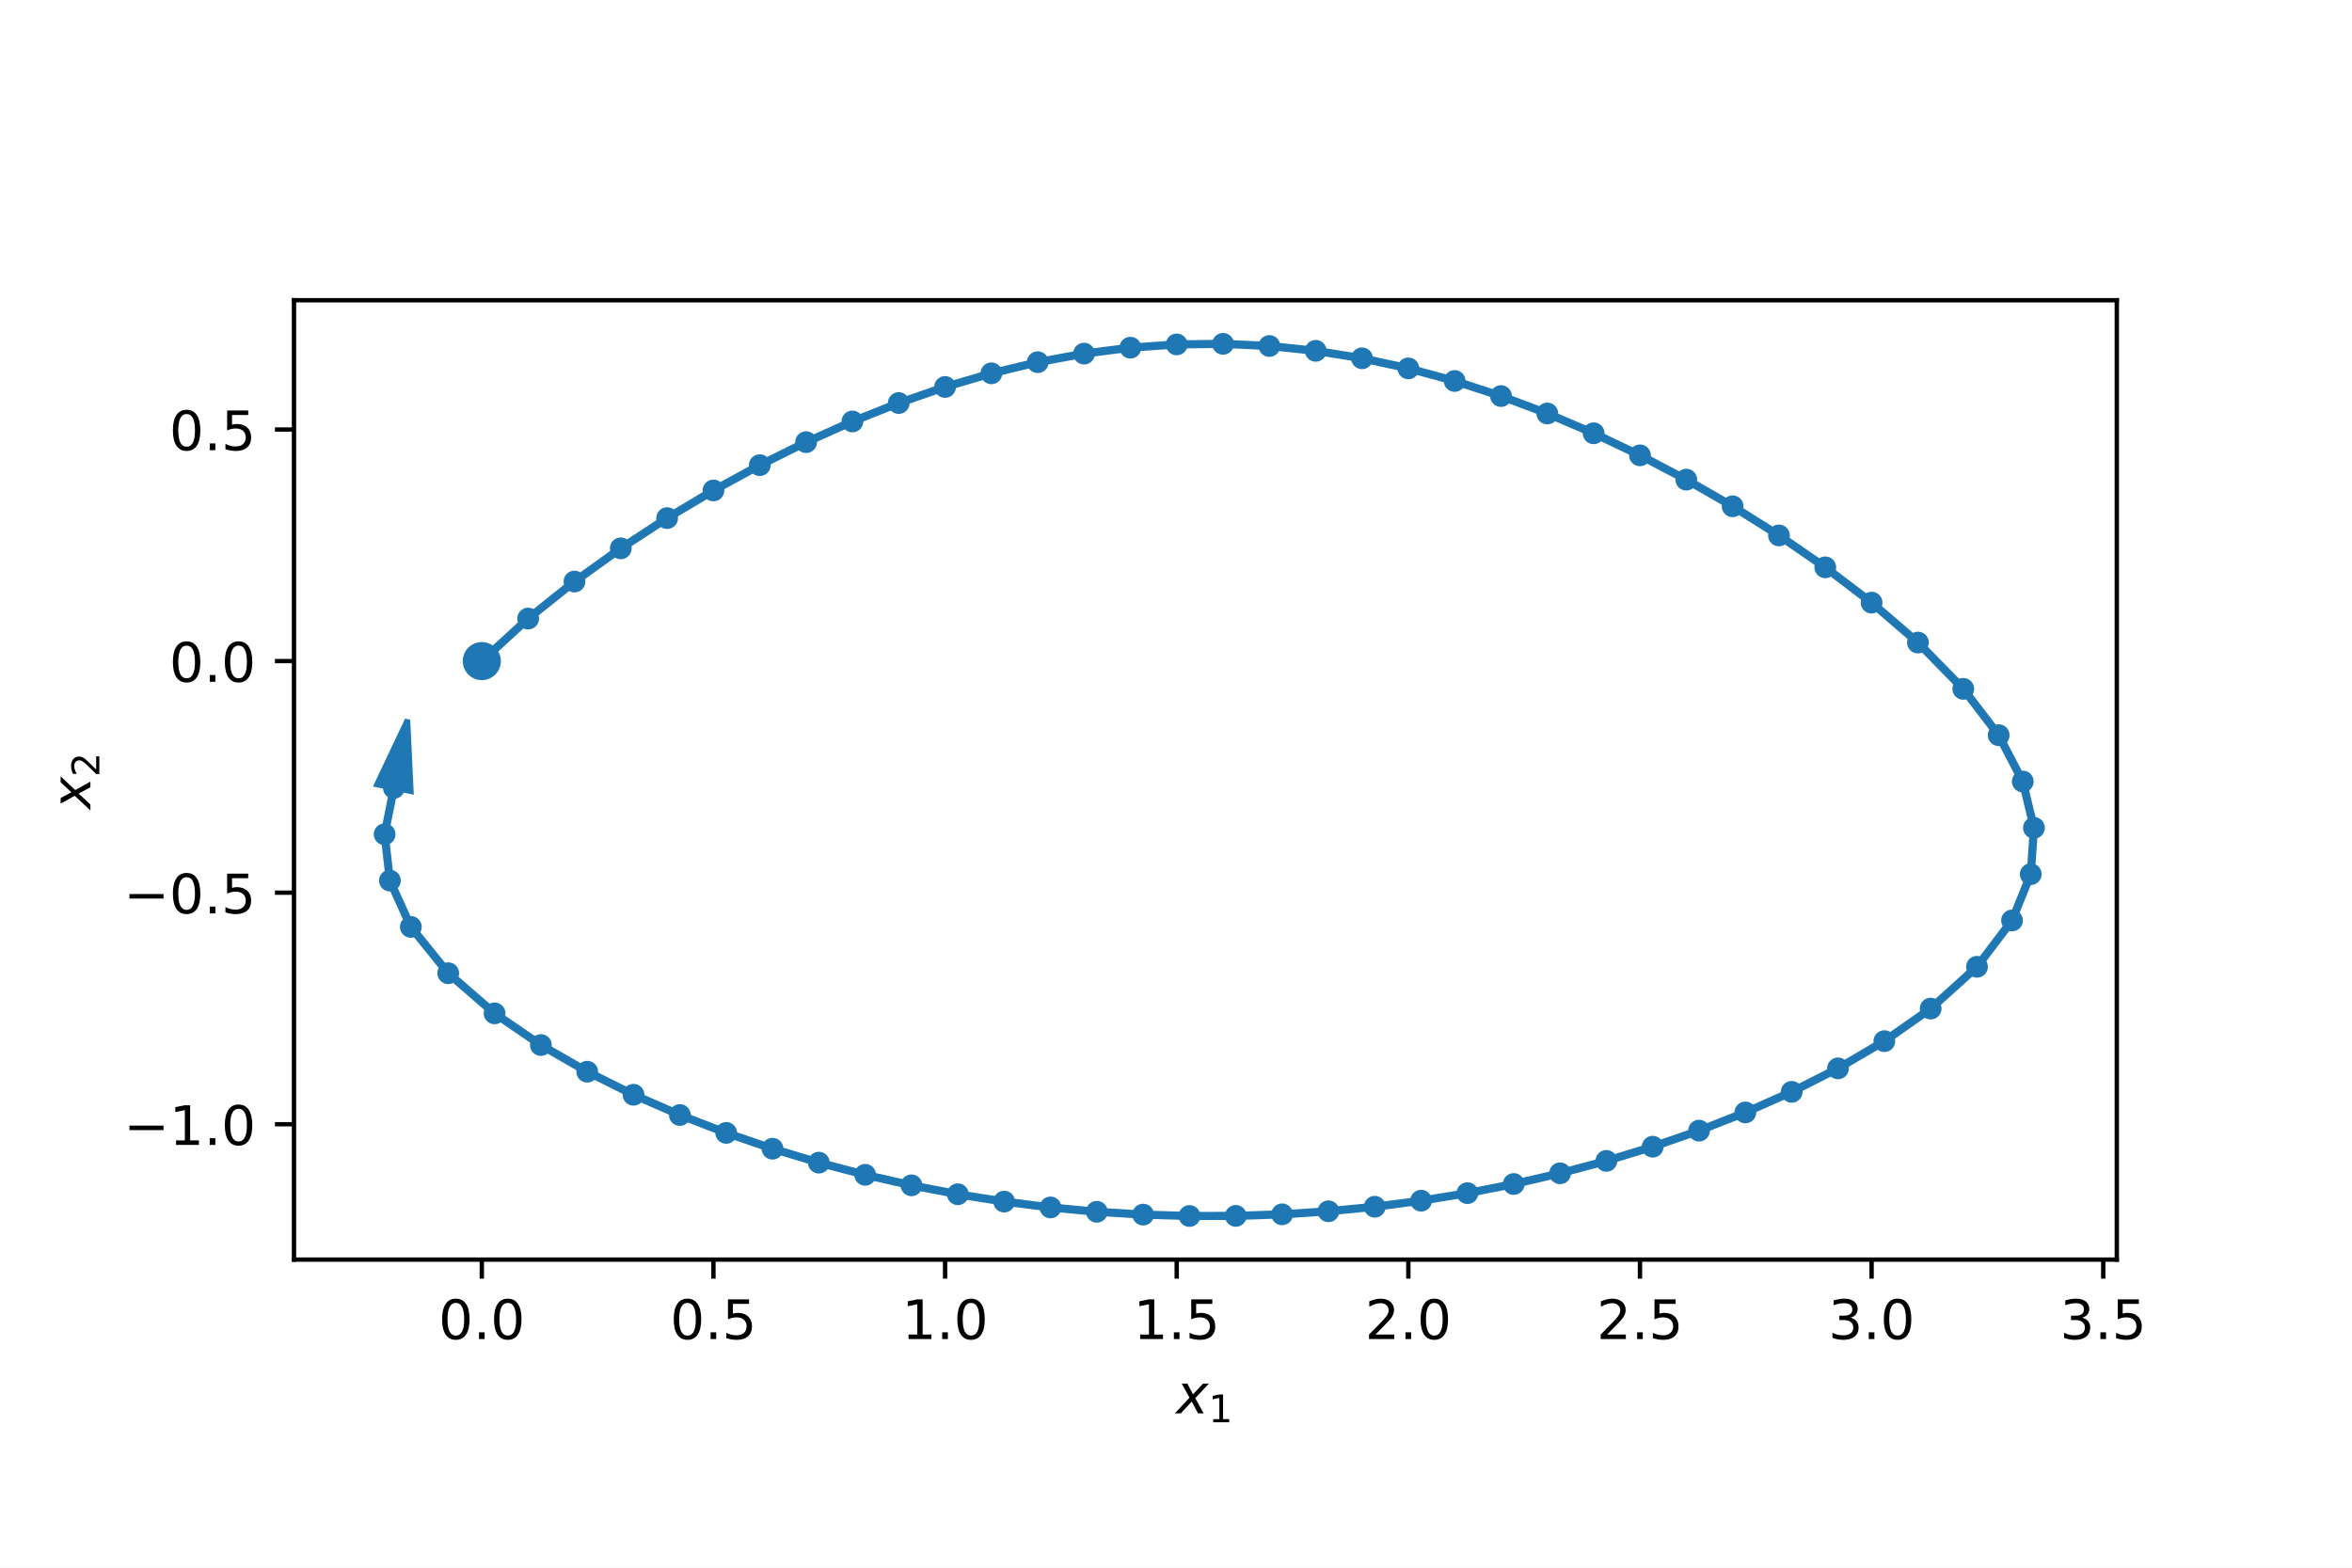
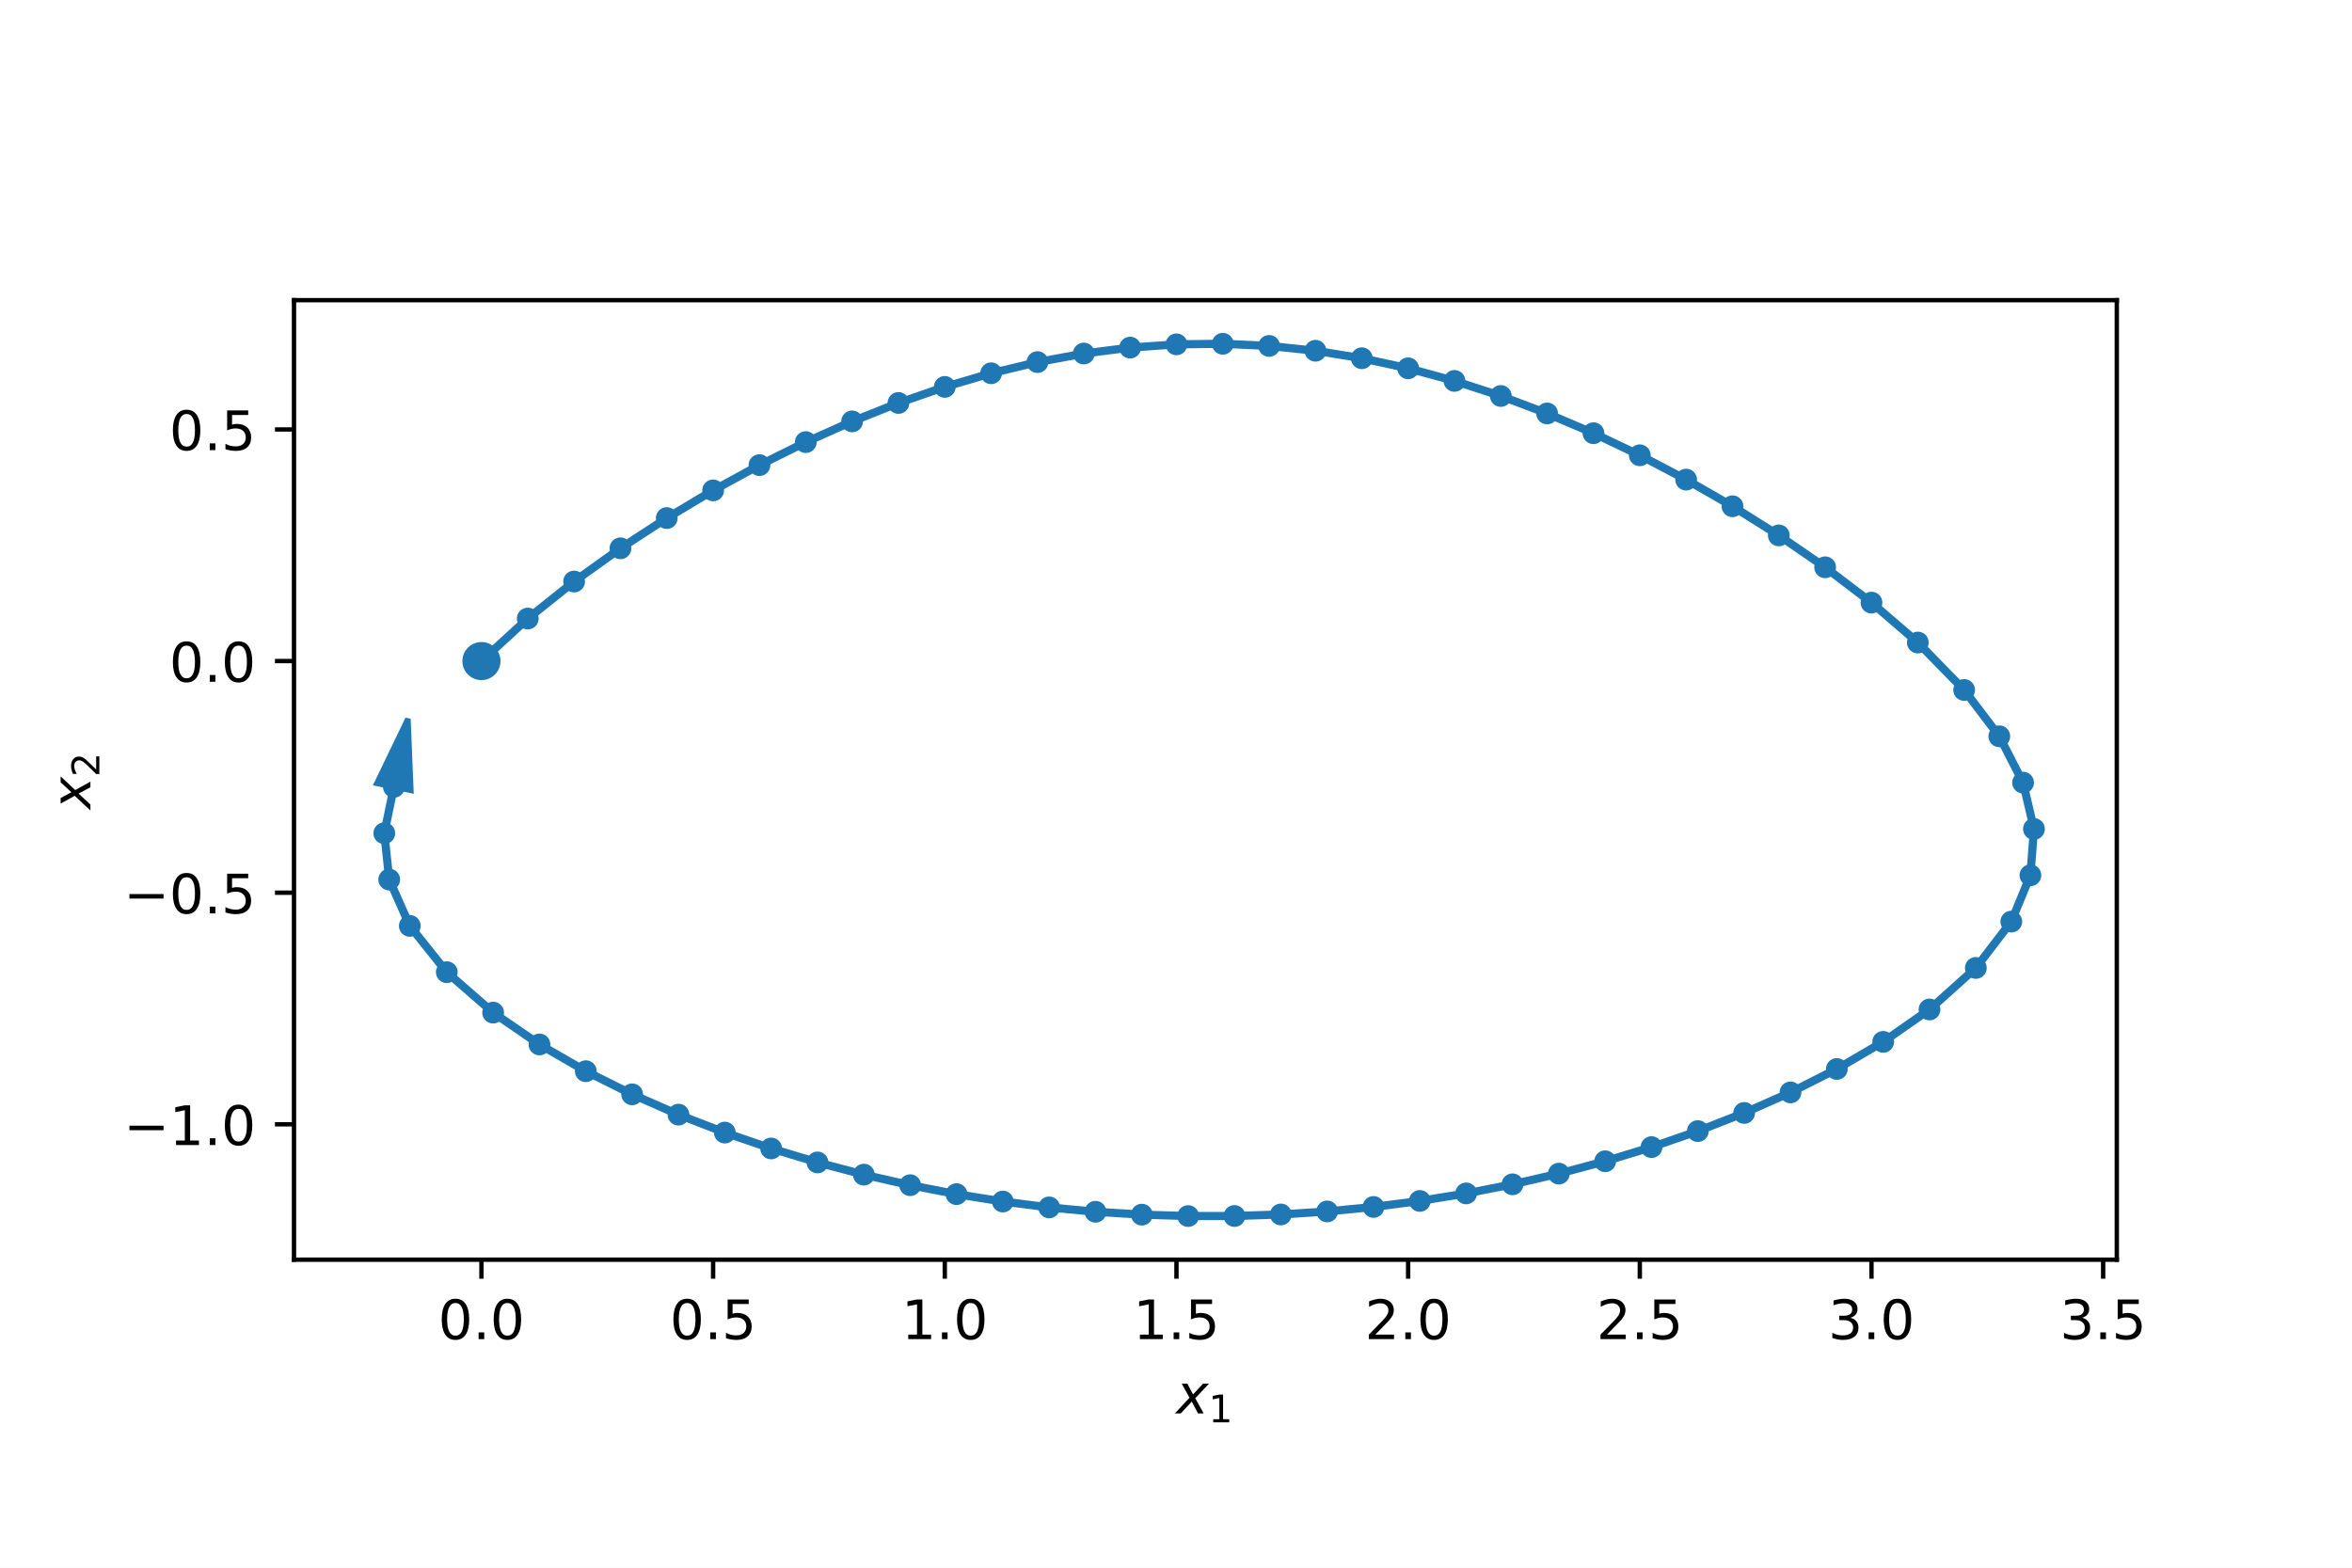
<svg xmlns="http://www.w3.org/2000/svg" xmlns:xlink="http://www.w3.org/1999/xlink" height="288pt" version="1.1" viewBox="0 0 432 288" width="432pt">
  <defs>
    <style type="text/css">*{stroke-linecap:butt;stroke-linejoin:round;}</style>
  </defs>
  <g id="figure_1">
    <g id="patch_1">
      <path d="M 0 288  L 432 288  L 432 0  L 0 0  z " style="fill:#ffffff;" />
    </g>
    <g id="axes_1">
      <g id="patch_2">
-         <path d="M 54 231.402  L 388.8 231.402  L 388.8 55.158  L 54 55.158  z " style="fill:#ffffff;" />
+         <path d="M 54 231.416  L 388.8 231.416  L 388.8 55.144  L 54 55.144  z " style="fill:#ffffff;" />
      </g>
      <g id="patch_3">
-         <path clip-path="url(#pa0eef652ff)" d="M 74.849 132.24  L 75.476 145.381  L 72.389 144.764  L 70.688 153.273  L 70.604 153.256  L 72.305 144.747  L 69.218 144.13  z " style="fill:#1f77b4;stroke:#1f77b4;stroke-linejoin:miter;" />
+         <path clip-path="url(#pc7dacfdf2c)" d="M 74.929 132.061  L 75.469 145.208  L 72.385 144.57  L 70.625 153.081  L 70.542 153.063  L 72.302 144.553  L 69.218 143.915  z " style="fill:#1f77b4;stroke:#1f77b4;stroke-linejoin:miter;" />
      </g>
      <g id="matplotlib.axis_1">
        <g id="xtick_1">
          <g id="line2d_1">
            <defs>
-               <path d="M 0 0  L 0 3.5  " id="ma2b8c422c6" style="stroke:#000000;stroke-width:0.8;" />
+               <path d="M 0 0  L 0 3.5  " id="mc9928f7ab2" style="stroke:#000000;stroke-width:0.8;" />
            </defs>
            <g>
-               <use style="stroke:#000000;stroke-width:0.8;" x="88.498" xlink:href="#ma2b8c422c6" y="231.402" />
+               <use style="stroke:#000000;stroke-width:0.8;" x="88.429" xlink:href="#mc9928f7ab2" y="231.416" />
            </g>
          </g>
          <g id="text_1">
-             <g transform="translate(80.54616 246.0001)scale(0.1 -0.1)">
+             <g transform="translate(80.47701 246.0145)scale(0.1 -0.1)">
              <defs>
                <path d="M 31.781 66.406  Q 24.172 66.406 20.328 58.906  Q 16.5 51.422 16.5 36.375  Q 16.5 21.391 20.328 13.891  Q 24.172 6.391 31.781 6.391  Q 39.453 6.391 43.281 13.891  Q 47.125 21.391 47.125 36.375  Q 47.125 51.422 43.281 58.906  Q 39.453 66.406 31.781 66.406  z M 31.781 74.219  Q 44.047 74.219 50.516 64.516  Q 56.984 54.828 56.984 36.375  Q 56.984 17.969 50.516 8.266  Q 44.047 -1.422 31.781 -1.422  Q 19.531 -1.422 13.062 8.266  Q 6.594 17.969 6.594 36.375  Q 6.594 54.828 13.062 64.516  Q 19.531 74.219 31.781 74.219  z " id="DejaVuSans-48" />
                <path d="M 10.688 12.406  L 21 12.406  L 21 0  L 10.688 0  z " id="DejaVuSans-46" />
              </defs>
              <use xlink:href="#DejaVuSans-48" />
              <use x="63.623" xlink:href="#DejaVuSans-46" />
              <use x="95.41" xlink:href="#DejaVuSans-48" />
            </g>
          </g>
        </g>
        <g id="xtick_2">
          <g id="line2d_2">
            <g>
-               <use style="stroke:#000000;stroke-width:0.8;" x="131.042" xlink:href="#ma2b8c422c6" y="231.402" />
+               <use style="stroke:#000000;stroke-width:0.8;" x="130.981" xlink:href="#mc9928f7ab2" y="231.416" />
            </g>
          </g>
          <g id="text_2">
-             <g transform="translate(123.0906 246.0001)scale(0.1 -0.1)">
+             <g transform="translate(123.0291 246.0145)scale(0.1 -0.1)">
              <defs>
                <path d="M 10.797 72.906  L 49.516 72.906  L 49.516 64.594  L 19.828 64.594  L 19.828 46.734  Q 21.969 47.469 24.109 47.828  Q 26.266 48.188 28.422 48.188  Q 40.625 48.188 47.75 41.5  Q 54.891 34.812 54.891 23.391  Q 54.891 11.625 47.562 5.094  Q 40.234 -1.422 26.906 -1.422  Q 22.312 -1.422 17.547 -0.641  Q 12.797 0.141 7.719 1.703  L 7.719 11.625  Q 12.109 9.234 16.797 8.062  Q 21.484 6.891 26.703 6.891  Q 35.156 6.891 40.078 11.328  Q 45.016 15.766 45.016 23.391  Q 45.016 31 40.078 35.438  Q 35.156 39.891 26.703 39.891  Q 22.75 39.891 18.812 39.016  Q 14.891 38.141 10.797 36.281  z " id="DejaVuSans-53" />
              </defs>
              <use xlink:href="#DejaVuSans-48" />
              <use x="63.623" xlink:href="#DejaVuSans-46" />
              <use x="95.41" xlink:href="#DejaVuSans-53" />
            </g>
          </g>
        </g>
        <g id="xtick_3">
          <g id="line2d_3">
            <g>
-               <use style="stroke:#000000;stroke-width:0.8;" x="173.587" xlink:href="#ma2b8c422c6" y="231.402" />
+               <use style="stroke:#000000;stroke-width:0.8;" x="173.533" xlink:href="#mc9928f7ab2" y="231.416" />
            </g>
          </g>
          <g id="text_3">
-             <g transform="translate(165.635 246.0001)scale(0.1 -0.1)">
+             <g transform="translate(165.5812 246.0145)scale(0.1 -0.1)">
              <defs>
                <path d="M 12.406 8.297  L 28.516 8.297  L 28.516 63.922  L 10.984 60.406  L 10.984 69.391  L 28.422 72.906  L 38.281 72.906  L 38.281 8.297  L 54.391 8.297  L 54.391 0  L 12.406 0  z " id="DejaVuSans-49" />
              </defs>
              <use xlink:href="#DejaVuSans-49" />
              <use x="63.623" xlink:href="#DejaVuSans-46" />
              <use x="95.41" xlink:href="#DejaVuSans-48" />
            </g>
          </g>
        </g>
        <g id="xtick_4">
          <g id="line2d_4">
            <g>
-               <use style="stroke:#000000;stroke-width:0.8;" x="216.131" xlink:href="#ma2b8c422c6" y="231.402" />
+               <use style="stroke:#000000;stroke-width:0.8;" x="216.085" xlink:href="#mc9928f7ab2" y="231.416" />
            </g>
          </g>
          <g id="text_4">
-             <g transform="translate(208.1794 246.0001)scale(0.1 -0.1)">
+             <g transform="translate(208.1332 246.0145)scale(0.1 -0.1)">
              <use xlink:href="#DejaVuSans-49" />
              <use x="63.623" xlink:href="#DejaVuSans-46" />
              <use x="95.41" xlink:href="#DejaVuSans-53" />
            </g>
          </g>
        </g>
        <g id="xtick_5">
          <g id="line2d_5">
            <g>
-               <use style="stroke:#000000;stroke-width:0.8;" x="258.675" xlink:href="#ma2b8c422c6" y="231.402" />
+               <use style="stroke:#000000;stroke-width:0.8;" x="258.637" xlink:href="#mc9928f7ab2" y="231.416" />
            </g>
          </g>
          <g id="text_5">
-             <g transform="translate(250.7238 246.0001)scale(0.1 -0.1)">
+             <g transform="translate(250.6853 246.0145)scale(0.1 -0.1)">
              <defs>
                <path d="M 19.188 8.297  L 53.609 8.297  L 53.609 0  L 7.328 0  L 7.328 8.297  Q 12.938 14.109 22.625 23.891  Q 32.328 33.688 34.812 36.531  Q 39.547 41.844 41.422 45.531  Q 43.312 49.219 43.312 52.781  Q 43.312 58.594 39.234 62.25  Q 35.156 65.922 28.609 65.922  Q 23.969 65.922 18.812 64.312  Q 13.672 62.703 7.812 59.422  L 7.812 69.391  Q 13.766 71.781 18.938 73  Q 24.125 74.219 28.422 74.219  Q 39.75 74.219 46.484 68.547  Q 53.219 62.891 53.219 53.422  Q 53.219 48.922 51.531 44.891  Q 49.859 40.875 45.406 35.406  Q 44.188 33.984 37.641 27.219  Q 31.109 20.453 19.188 8.297  z " id="DejaVuSans-50" />
              </defs>
              <use xlink:href="#DejaVuSans-50" />
              <use x="63.623" xlink:href="#DejaVuSans-46" />
              <use x="95.41" xlink:href="#DejaVuSans-48" />
            </g>
          </g>
        </g>
        <g id="xtick_6">
          <g id="line2d_6">
            <g>
-               <use style="stroke:#000000;stroke-width:0.8;" x="301.22" xlink:href="#ma2b8c422c6" y="231.402" />
+               <use style="stroke:#000000;stroke-width:0.8;" x="301.189" xlink:href="#mc9928f7ab2" y="231.416" />
            </g>
          </g>
          <g id="text_6">
-             <g transform="translate(293.2682 246.0001)scale(0.1 -0.1)">
+             <g transform="translate(293.2374 246.0145)scale(0.1 -0.1)">
              <use xlink:href="#DejaVuSans-50" />
              <use x="63.623" xlink:href="#DejaVuSans-46" />
              <use x="95.41" xlink:href="#DejaVuSans-53" />
            </g>
          </g>
        </g>
        <g id="xtick_7">
          <g id="line2d_7">
            <g>
-               <use style="stroke:#000000;stroke-width:0.8;" x="343.764" xlink:href="#ma2b8c422c6" y="231.402" />
+               <use style="stroke:#000000;stroke-width:0.8;" x="343.741" xlink:href="#mc9928f7ab2" y="231.416" />
            </g>
          </g>
          <g id="text_7">
-             <g transform="translate(335.8127 246.0001)scale(0.1 -0.1)">
+             <g transform="translate(335.7894 246.0145)scale(0.1 -0.1)">
              <defs>
                <path d="M 40.578 39.312  Q 47.656 37.797 51.625 33  Q 55.609 28.219 55.609 21.188  Q 55.609 10.406 48.188 4.484  Q 40.766 -1.422 27.094 -1.422  Q 22.516 -1.422 17.656 -0.516  Q 12.797 0.391 7.625 2.203  L 7.625 11.719  Q 11.719 9.328 16.594 8.109  Q 21.484 6.891 26.812 6.891  Q 36.078 6.891 40.938 10.547  Q 45.797 14.203 45.797 21.188  Q 45.797 27.641 41.281 31.266  Q 36.766 34.906 28.719 34.906  L 20.219 34.906  L 20.219 43.016  L 29.109 43.016  Q 36.375 43.016 40.234 45.922  Q 44.094 48.828 44.094 54.297  Q 44.094 59.906 40.109 62.906  Q 36.141 65.922 28.719 65.922  Q 24.656 65.922 20.016 65.031  Q 15.375 64.156 9.812 62.312  L 9.812 71.094  Q 15.438 72.656 20.344 73.438  Q 25.25 74.219 29.594 74.219  Q 40.828 74.219 47.359 69.109  Q 53.906 64.016 53.906 55.328  Q 53.906 49.266 50.438 45.094  Q 46.969 40.922 40.578 39.312  z " id="DejaVuSans-51" />
              </defs>
              <use xlink:href="#DejaVuSans-51" />
              <use x="63.623" xlink:href="#DejaVuSans-46" />
              <use x="95.41" xlink:href="#DejaVuSans-48" />
            </g>
          </g>
        </g>
        <g id="xtick_8">
          <g id="line2d_8">
            <g>
-               <use style="stroke:#000000;stroke-width:0.8;" x="386.309" xlink:href="#ma2b8c422c6" y="231.402" />
+               <use style="stroke:#000000;stroke-width:0.8;" x="386.293" xlink:href="#mc9928f7ab2" y="231.416" />
            </g>
          </g>
          <g id="text_8">
-             <g transform="translate(378.3571 246.0001)scale(0.1 -0.1)">
+             <g transform="translate(378.3415 246.0145)scale(0.1 -0.1)">
              <use xlink:href="#DejaVuSans-51" />
              <use x="63.623" xlink:href="#DejaVuSans-46" />
              <use x="95.41" xlink:href="#DejaVuSans-53" />
            </g>
          </g>
        </g>
        <g id="text_9">
-           <g transform="translate(216.05 259.6782)scale(0.1 -0.1)">
+           <g transform="translate(216.05 259.6926)scale(0.1 -0.1)">
            <defs>
              <path d="M 60.016 54.688  L 34.906 27.875  L 50.297 0  L 39.984 0  L 28.422 21.688  L 8.297 0  L -2.594 0  L 24.312 28.812  L 10.016 54.688  L 20.312 54.688  L 30.812 34.906  L 49.125 54.688  z " id="DejaVuSans-Oblique-120" />
            </defs>
            <use transform="translate(0 0.3125)" xlink:href="#DejaVuSans-Oblique-120" />
            <use transform="translate(59.17969 -16.09375)scale(0.7)" xlink:href="#DejaVuSans-49" />
          </g>
        </g>
      </g>
      <g id="matplotlib.axis_2">
        <g id="ytick_1">
          <g id="line2d_9">
            <defs>
-               <path d="M 0 0  L -3.5 0  " id="me6e19c1004" style="stroke:#000000;stroke-width:0.8;" />
+               <path d="M 0 0  L -3.5 0  " id="m16e3e5d279" style="stroke:#000000;stroke-width:0.8;" />
            </defs>
            <g>
-               <use style="stroke:#000000;stroke-width:0.8;" x="54" xlink:href="#me6e19c1004" y="206.538" />
+               <use style="stroke:#000000;stroke-width:0.8;" x="54" xlink:href="#m16e3e5d279" y="206.55" />
            </g>
          </g>
          <g id="text_10">
-             <g transform="translate(22.71719 210.3369)scale(0.1 -0.1)">
+             <g transform="translate(22.71719 210.3497)scale(0.1 -0.1)">
              <defs>
                <path d="M 10.594 35.5  L 73.188 35.5  L 73.188 27.203  L 10.594 27.203  z " id="DejaVuSans-8722" />
              </defs>
              <use xlink:href="#DejaVuSans-8722" />
              <use x="83.789" xlink:href="#DejaVuSans-49" />
              <use x="147.412" xlink:href="#DejaVuSans-46" />
              <use x="179.199" xlink:href="#DejaVuSans-48" />
            </g>
          </g>
        </g>
        <g id="ytick_2">
          <g id="line2d_10">
            <g>
-               <use style="stroke:#000000;stroke-width:0.8;" x="54" xlink:href="#me6e19c1004" y="163.993" />
+               <use style="stroke:#000000;stroke-width:0.8;" x="54" xlink:href="#m16e3e5d279" y="163.998" />
            </g>
          </g>
          <g id="text_11">
-             <g transform="translate(22.71719 167.7925)scale(0.1 -0.1)">
+             <g transform="translate(22.71719 167.7976)scale(0.1 -0.1)">
              <use xlink:href="#DejaVuSans-8722" />
              <use x="83.789" xlink:href="#DejaVuSans-48" />
              <use x="147.412" xlink:href="#DejaVuSans-46" />
              <use x="179.199" xlink:href="#DejaVuSans-53" />
            </g>
          </g>
        </g>
        <g id="ytick_3">
          <g id="line2d_11">
            <g>
-               <use style="stroke:#000000;stroke-width:0.8;" x="54" xlink:href="#me6e19c1004" y="121.449" />
+               <use style="stroke:#000000;stroke-width:0.8;" x="54" xlink:href="#m16e3e5d279" y="121.446" />
            </g>
          </g>
          <g id="text_12">
-             <g transform="translate(31.09688 125.2481)scale(0.1 -0.1)">
+             <g transform="translate(31.09688 125.2455)scale(0.1 -0.1)">
              <use xlink:href="#DejaVuSans-48" />
              <use x="63.623" xlink:href="#DejaVuSans-46" />
              <use x="95.41" xlink:href="#DejaVuSans-48" />
            </g>
          </g>
        </g>
        <g id="ytick_4">
          <g id="line2d_12">
            <g>
-               <use style="stroke:#000000;stroke-width:0.8;" x="54" xlink:href="#me6e19c1004" y="78.904" />
+               <use style="stroke:#000000;stroke-width:0.8;" x="54" xlink:href="#m16e3e5d279" y="78.894" />
            </g>
          </g>
          <g id="text_13">
-             <g transform="translate(31.09688 82.70368)scale(0.1 -0.1)">
+             <g transform="translate(31.09688 82.69345)scale(0.1 -0.1)">
              <use xlink:href="#DejaVuSans-48" />
              <use x="63.623" xlink:href="#DejaVuSans-46" />
              <use x="95.41" xlink:href="#DejaVuSans-53" />
            </g>
          </g>
        </g>
        <g id="text_14">
          <g transform="translate(16.6375 148.63)rotate(-90)scale(0.1 -0.1)">
            <use transform="translate(0 0.3125)" xlink:href="#DejaVuSans-Oblique-120" />
            <use transform="translate(59.17969 -16.09375)scale(0.7)" xlink:href="#DejaVuSans-50" />
          </g>
        </g>
      </g>
      <g id="line2d_13">
-         <path clip-path="url(#pa0eef652ff)" d="M 88.498 121.449  L 97.007 113.638  L 105.515 106.838  L 114.024 100.735  L 122.533 95.181  L 131.042 90.101  L 139.551 85.457  L 148.06 81.232  L 156.569 77.425  L 165.078 74.041  L 173.587 71.089  L 182.095 68.583  L 190.604 66.537  L 199.113 64.963  L 207.622 63.872  L 216.131 63.273  L 224.64 63.169  L 233.149 63.563  L 241.658 64.45  L 250.166 65.824  L 258.675 67.675  L 267.184 69.992  L 275.693 72.76  L 284.202 75.966  L 292.711 79.598  L 301.22 83.649  L 309.729 88.117  L 318.238 93.013  L 326.746 98.364  L 335.255 104.226  L 343.764 110.711  L 352.273 118.044  L 360.604 126.553  L 367.107 135.062  L 371.529 143.571  L 373.582 152.08  L 372.996 160.589  L 369.56 169.098  L 363.122 177.607  L 354.613 185.289  L 346.105 191.269  L 337.596 196.268  L 329.087 200.583  L 320.578 204.367  L 312.069 207.708  L 303.56 210.662  L 295.051 213.266  L 286.542 215.545  L 278.033 217.517  L 269.525 219.193  L 261.016 220.582  L 252.507 221.691  L 243.998 222.524  L 235.489 223.084  L 226.98 223.372  L 218.471 223.391  L 209.962 223.138  L 201.453 222.615  L 192.945 221.819  L 184.436 220.747  L 175.927 219.396  L 167.418 217.758  L 158.909 215.827  L 150.4 213.59  L 141.891 211.031  L 133.382 208.126  L 124.874 204.839  L 116.365 201.119  L 107.856 196.882  L 99.347 191.988  L 90.838 186.166  L 82.329 178.791  L 75.463 170.282  L 71.617 161.773  L 70.646 153.264  L 72.347 144.755  " style="fill:none;stroke:#1f77b4;stroke-linecap:square;stroke-width:1.5;" />
+         <path clip-path="url(#pc7dacfdf2c)" d="M 88.429 121.446  L 96.939 113.634  L 105.449 106.833  L 113.96 100.729  L 122.47 95.174  L 130.981 90.093  L 139.491 85.447  L 148.001 81.222  L 156.512 77.415  L 165.022 74.029  L 173.533 71.077  L 182.043 68.571  L 190.554 66.524  L 199.064 64.95  L 207.574 63.859  L 216.085 63.26  L 224.595 63.156  L 233.106 63.55  L 241.616 64.437  L 250.126 65.812  L 258.637 67.663  L 267.147 69.98  L 275.658 72.748  L 284.168 75.955  L 292.679 79.588  L 301.189 83.64  L 309.699 88.109  L 318.21 93.006  L 326.72 98.357  L 335.231 104.22  L 343.741 110.706  L 352.251 118.041  L 360.762 126.756  L 367.219 135.266  L 371.588 143.777  L 373.582 152.287  L 372.93 160.797  L 369.423 169.308  L 362.91 177.818  L 354.4 185.448  L 345.889 191.401  L 337.379 196.383  L 328.868 200.686  L 320.358 204.459  L 311.848 207.792  L 303.337 210.738  L 294.827 213.335  L 286.316 215.608  L 277.806 217.573  L 269.296 219.242  L 260.785 220.626  L 252.275 221.728  L 243.764 222.555  L 235.254 223.109  L 226.743 223.392  L 218.233 223.404  L 209.723 223.145  L 201.212 222.616  L 192.702 221.813  L 184.191 220.735  L 175.681 219.377  L 167.171 217.733  L 158.66 215.795  L 150.15 213.55  L 141.639 210.983  L 133.129 208.069  L 124.618 204.772  L 116.108 201.041  L 107.598 196.791  L 99.087 191.878  L 90.577 186.029  L 82.066 178.603  L 75.27 170.093  L 71.491 161.582  L 70.584 153.072  L 72.343 144.562  " style="fill:none;stroke:#1f77b4;stroke-linecap:square;stroke-width:1.5;" />
        <defs>
-           <path d="M 0 1.5  C 0.398 1.5 0.779 1.342 1.061 1.061  C 1.342 0.779 1.5 0.398 1.5 0  C 1.5 -0.398 1.342 -0.779 1.061 -1.061  C 0.779 -1.342 0.398 -1.5 0 -1.5  C -0.398 -1.5 -0.779 -1.342 -1.061 -1.061  C -1.342 -0.779 -1.5 -0.398 -1.5 0  C -1.5 0.398 -1.342 0.779 -1.061 1.061  C -0.779 1.342 -0.398 1.5 0 1.5  z " id="m79127ab4f2" style="stroke:#1f77b4;" />
+           <path d="M 0 1.5  C 0.398 1.5 0.779 1.342 1.061 1.061  C 1.342 0.779 1.5 0.398 1.5 0  C 1.5 -0.398 1.342 -0.779 1.061 -1.061  C 0.779 -1.342 0.398 -1.5 0 -1.5  C -0.398 -1.5 -0.779 -1.342 -1.061 -1.061  C -1.342 -0.779 -1.5 -0.398 -1.5 0  C -1.5 0.398 -1.342 0.779 -1.061 1.061  C -0.779 1.342 -0.398 1.5 0 1.5  z " id="mf3587ed4cf" style="stroke:#1f77b4;" />
        </defs>
-         <g clip-path="url(#pa0eef652ff)">
-           <use style="fill:#1f77b4;stroke:#1f77b4;" x="88.498" xlink:href="#m79127ab4f2" y="121.449" />
-           <use style="fill:#1f77b4;stroke:#1f77b4;" x="97.007" xlink:href="#m79127ab4f2" y="113.638" />
-           <use style="fill:#1f77b4;stroke:#1f77b4;" x="105.515" xlink:href="#m79127ab4f2" y="106.838" />
-           <use style="fill:#1f77b4;stroke:#1f77b4;" x="114.024" xlink:href="#m79127ab4f2" y="100.735" />
-           <use style="fill:#1f77b4;stroke:#1f77b4;" x="122.533" xlink:href="#m79127ab4f2" y="95.181" />
-           <use style="fill:#1f77b4;stroke:#1f77b4;" x="131.042" xlink:href="#m79127ab4f2" y="90.101" />
-           <use style="fill:#1f77b4;stroke:#1f77b4;" x="139.551" xlink:href="#m79127ab4f2" y="85.457" />
-           <use style="fill:#1f77b4;stroke:#1f77b4;" x="148.06" xlink:href="#m79127ab4f2" y="81.232" />
-           <use style="fill:#1f77b4;stroke:#1f77b4;" x="156.569" xlink:href="#m79127ab4f2" y="77.425" />
-           <use style="fill:#1f77b4;stroke:#1f77b4;" x="165.078" xlink:href="#m79127ab4f2" y="74.041" />
-           <use style="fill:#1f77b4;stroke:#1f77b4;" x="173.587" xlink:href="#m79127ab4f2" y="71.089" />
-           <use style="fill:#1f77b4;stroke:#1f77b4;" x="182.095" xlink:href="#m79127ab4f2" y="68.583" />
-           <use style="fill:#1f77b4;stroke:#1f77b4;" x="190.604" xlink:href="#m79127ab4f2" y="66.537" />
-           <use style="fill:#1f77b4;stroke:#1f77b4;" x="199.113" xlink:href="#m79127ab4f2" y="64.963" />
-           <use style="fill:#1f77b4;stroke:#1f77b4;" x="207.622" xlink:href="#m79127ab4f2" y="63.872" />
-           <use style="fill:#1f77b4;stroke:#1f77b4;" x="216.131" xlink:href="#m79127ab4f2" y="63.273" />
-           <use style="fill:#1f77b4;stroke:#1f77b4;" x="224.64" xlink:href="#m79127ab4f2" y="63.169" />
-           <use style="fill:#1f77b4;stroke:#1f77b4;" x="233.149" xlink:href="#m79127ab4f2" y="63.563" />
-           <use style="fill:#1f77b4;stroke:#1f77b4;" x="241.658" xlink:href="#m79127ab4f2" y="64.45" />
-           <use style="fill:#1f77b4;stroke:#1f77b4;" x="250.166" xlink:href="#m79127ab4f2" y="65.824" />
-           <use style="fill:#1f77b4;stroke:#1f77b4;" x="258.675" xlink:href="#m79127ab4f2" y="67.675" />
-           <use style="fill:#1f77b4;stroke:#1f77b4;" x="267.184" xlink:href="#m79127ab4f2" y="69.992" />
-           <use style="fill:#1f77b4;stroke:#1f77b4;" x="275.693" xlink:href="#m79127ab4f2" y="72.76" />
-           <use style="fill:#1f77b4;stroke:#1f77b4;" x="284.202" xlink:href="#m79127ab4f2" y="75.966" />
-           <use style="fill:#1f77b4;stroke:#1f77b4;" x="292.711" xlink:href="#m79127ab4f2" y="79.598" />
-           <use style="fill:#1f77b4;stroke:#1f77b4;" x="301.22" xlink:href="#m79127ab4f2" y="83.649" />
-           <use style="fill:#1f77b4;stroke:#1f77b4;" x="309.729" xlink:href="#m79127ab4f2" y="88.117" />
-           <use style="fill:#1f77b4;stroke:#1f77b4;" x="318.238" xlink:href="#m79127ab4f2" y="93.013" />
-           <use style="fill:#1f77b4;stroke:#1f77b4;" x="326.746" xlink:href="#m79127ab4f2" y="98.364" />
-           <use style="fill:#1f77b4;stroke:#1f77b4;" x="335.255" xlink:href="#m79127ab4f2" y="104.226" />
-           <use style="fill:#1f77b4;stroke:#1f77b4;" x="343.764" xlink:href="#m79127ab4f2" y="110.711" />
-           <use style="fill:#1f77b4;stroke:#1f77b4;" x="352.273" xlink:href="#m79127ab4f2" y="118.044" />
-           <use style="fill:#1f77b4;stroke:#1f77b4;" x="360.604" xlink:href="#m79127ab4f2" y="126.553" />
-           <use style="fill:#1f77b4;stroke:#1f77b4;" x="367.107" xlink:href="#m79127ab4f2" y="135.062" />
-           <use style="fill:#1f77b4;stroke:#1f77b4;" x="371.529" xlink:href="#m79127ab4f2" y="143.571" />
-           <use style="fill:#1f77b4;stroke:#1f77b4;" x="373.582" xlink:href="#m79127ab4f2" y="152.08" />
-           <use style="fill:#1f77b4;stroke:#1f77b4;" x="372.996" xlink:href="#m79127ab4f2" y="160.589" />
-           <use style="fill:#1f77b4;stroke:#1f77b4;" x="369.56" xlink:href="#m79127ab4f2" y="169.098" />
-           <use style="fill:#1f77b4;stroke:#1f77b4;" x="363.122" xlink:href="#m79127ab4f2" y="177.607" />
-           <use style="fill:#1f77b4;stroke:#1f77b4;" x="354.613" xlink:href="#m79127ab4f2" y="185.289" />
-           <use style="fill:#1f77b4;stroke:#1f77b4;" x="346.105" xlink:href="#m79127ab4f2" y="191.269" />
-           <use style="fill:#1f77b4;stroke:#1f77b4;" x="337.596" xlink:href="#m79127ab4f2" y="196.268" />
-           <use style="fill:#1f77b4;stroke:#1f77b4;" x="329.087" xlink:href="#m79127ab4f2" y="200.583" />
-           <use style="fill:#1f77b4;stroke:#1f77b4;" x="320.578" xlink:href="#m79127ab4f2" y="204.367" />
-           <use style="fill:#1f77b4;stroke:#1f77b4;" x="312.069" xlink:href="#m79127ab4f2" y="207.708" />
-           <use style="fill:#1f77b4;stroke:#1f77b4;" x="303.56" xlink:href="#m79127ab4f2" y="210.662" />
-           <use style="fill:#1f77b4;stroke:#1f77b4;" x="295.051" xlink:href="#m79127ab4f2" y="213.266" />
-           <use style="fill:#1f77b4;stroke:#1f77b4;" x="286.542" xlink:href="#m79127ab4f2" y="215.545" />
-           <use style="fill:#1f77b4;stroke:#1f77b4;" x="278.033" xlink:href="#m79127ab4f2" y="217.517" />
-           <use style="fill:#1f77b4;stroke:#1f77b4;" x="269.525" xlink:href="#m79127ab4f2" y="219.193" />
-           <use style="fill:#1f77b4;stroke:#1f77b4;" x="261.016" xlink:href="#m79127ab4f2" y="220.582" />
-           <use style="fill:#1f77b4;stroke:#1f77b4;" x="252.507" xlink:href="#m79127ab4f2" y="221.691" />
-           <use style="fill:#1f77b4;stroke:#1f77b4;" x="243.998" xlink:href="#m79127ab4f2" y="222.524" />
-           <use style="fill:#1f77b4;stroke:#1f77b4;" x="235.489" xlink:href="#m79127ab4f2" y="223.084" />
-           <use style="fill:#1f77b4;stroke:#1f77b4;" x="226.98" xlink:href="#m79127ab4f2" y="223.372" />
-           <use style="fill:#1f77b4;stroke:#1f77b4;" x="218.471" xlink:href="#m79127ab4f2" y="223.391" />
-           <use style="fill:#1f77b4;stroke:#1f77b4;" x="209.962" xlink:href="#m79127ab4f2" y="223.138" />
-           <use style="fill:#1f77b4;stroke:#1f77b4;" x="201.453" xlink:href="#m79127ab4f2" y="222.615" />
-           <use style="fill:#1f77b4;stroke:#1f77b4;" x="192.945" xlink:href="#m79127ab4f2" y="221.819" />
-           <use style="fill:#1f77b4;stroke:#1f77b4;" x="184.436" xlink:href="#m79127ab4f2" y="220.747" />
-           <use style="fill:#1f77b4;stroke:#1f77b4;" x="175.927" xlink:href="#m79127ab4f2" y="219.396" />
-           <use style="fill:#1f77b4;stroke:#1f77b4;" x="167.418" xlink:href="#m79127ab4f2" y="217.758" />
-           <use style="fill:#1f77b4;stroke:#1f77b4;" x="158.909" xlink:href="#m79127ab4f2" y="215.827" />
-           <use style="fill:#1f77b4;stroke:#1f77b4;" x="150.4" xlink:href="#m79127ab4f2" y="213.59" />
-           <use style="fill:#1f77b4;stroke:#1f77b4;" x="141.891" xlink:href="#m79127ab4f2" y="211.031" />
-           <use style="fill:#1f77b4;stroke:#1f77b4;" x="133.382" xlink:href="#m79127ab4f2" y="208.126" />
-           <use style="fill:#1f77b4;stroke:#1f77b4;" x="124.874" xlink:href="#m79127ab4f2" y="204.839" />
-           <use style="fill:#1f77b4;stroke:#1f77b4;" x="116.365" xlink:href="#m79127ab4f2" y="201.119" />
-           <use style="fill:#1f77b4;stroke:#1f77b4;" x="107.856" xlink:href="#m79127ab4f2" y="196.882" />
-           <use style="fill:#1f77b4;stroke:#1f77b4;" x="99.347" xlink:href="#m79127ab4f2" y="191.988" />
-           <use style="fill:#1f77b4;stroke:#1f77b4;" x="90.838" xlink:href="#m79127ab4f2" y="186.166" />
-           <use style="fill:#1f77b4;stroke:#1f77b4;" x="82.329" xlink:href="#m79127ab4f2" y="178.791" />
-           <use style="fill:#1f77b4;stroke:#1f77b4;" x="75.463" xlink:href="#m79127ab4f2" y="170.282" />
-           <use style="fill:#1f77b4;stroke:#1f77b4;" x="71.617" xlink:href="#m79127ab4f2" y="161.773" />
-           <use style="fill:#1f77b4;stroke:#1f77b4;" x="70.646" xlink:href="#m79127ab4f2" y="153.264" />
-           <use style="fill:#1f77b4;stroke:#1f77b4;" x="72.347" xlink:href="#m79127ab4f2" y="144.755" />
+         <g clip-path="url(#pc7dacfdf2c)">
+           <use style="fill:#1f77b4;stroke:#1f77b4;" x="88.429" xlink:href="#mf3587ed4cf" y="121.446" />
+           <use style="fill:#1f77b4;stroke:#1f77b4;" x="96.939" xlink:href="#mf3587ed4cf" y="113.634" />
+           <use style="fill:#1f77b4;stroke:#1f77b4;" x="105.449" xlink:href="#mf3587ed4cf" y="106.833" />
+           <use style="fill:#1f77b4;stroke:#1f77b4;" x="113.96" xlink:href="#mf3587ed4cf" y="100.729" />
+           <use style="fill:#1f77b4;stroke:#1f77b4;" x="122.47" xlink:href="#mf3587ed4cf" y="95.174" />
+           <use style="fill:#1f77b4;stroke:#1f77b4;" x="130.981" xlink:href="#mf3587ed4cf" y="90.093" />
+           <use style="fill:#1f77b4;stroke:#1f77b4;" x="139.491" xlink:href="#mf3587ed4cf" y="85.447" />
+           <use style="fill:#1f77b4;stroke:#1f77b4;" x="148.001" xlink:href="#mf3587ed4cf" y="81.222" />
+           <use style="fill:#1f77b4;stroke:#1f77b4;" x="156.512" xlink:href="#mf3587ed4cf" y="77.415" />
+           <use style="fill:#1f77b4;stroke:#1f77b4;" x="165.022" xlink:href="#mf3587ed4cf" y="74.029" />
+           <use style="fill:#1f77b4;stroke:#1f77b4;" x="173.533" xlink:href="#mf3587ed4cf" y="71.077" />
+           <use style="fill:#1f77b4;stroke:#1f77b4;" x="182.043" xlink:href="#mf3587ed4cf" y="68.571" />
+           <use style="fill:#1f77b4;stroke:#1f77b4;" x="190.554" xlink:href="#mf3587ed4cf" y="66.524" />
+           <use style="fill:#1f77b4;stroke:#1f77b4;" x="199.064" xlink:href="#mf3587ed4cf" y="64.95" />
+           <use style="fill:#1f77b4;stroke:#1f77b4;" x="207.574" xlink:href="#mf3587ed4cf" y="63.859" />
+           <use style="fill:#1f77b4;stroke:#1f77b4;" x="216.085" xlink:href="#mf3587ed4cf" y="63.26" />
+           <use style="fill:#1f77b4;stroke:#1f77b4;" x="224.595" xlink:href="#mf3587ed4cf" y="63.156" />
+           <use style="fill:#1f77b4;stroke:#1f77b4;" x="233.106" xlink:href="#mf3587ed4cf" y="63.55" />
+           <use style="fill:#1f77b4;stroke:#1f77b4;" x="241.616" xlink:href="#mf3587ed4cf" y="64.437" />
+           <use style="fill:#1f77b4;stroke:#1f77b4;" x="250.126" xlink:href="#mf3587ed4cf" y="65.812" />
+           <use style="fill:#1f77b4;stroke:#1f77b4;" x="258.637" xlink:href="#mf3587ed4cf" y="67.663" />
+           <use style="fill:#1f77b4;stroke:#1f77b4;" x="267.147" xlink:href="#mf3587ed4cf" y="69.98" />
+           <use style="fill:#1f77b4;stroke:#1f77b4;" x="275.658" xlink:href="#mf3587ed4cf" y="72.748" />
+           <use style="fill:#1f77b4;stroke:#1f77b4;" x="284.168" xlink:href="#mf3587ed4cf" y="75.955" />
+           <use style="fill:#1f77b4;stroke:#1f77b4;" x="292.679" xlink:href="#mf3587ed4cf" y="79.588" />
+           <use style="fill:#1f77b4;stroke:#1f77b4;" x="301.189" xlink:href="#mf3587ed4cf" y="83.64" />
+           <use style="fill:#1f77b4;stroke:#1f77b4;" x="309.699" xlink:href="#mf3587ed4cf" y="88.109" />
+           <use style="fill:#1f77b4;stroke:#1f77b4;" x="318.21" xlink:href="#mf3587ed4cf" y="93.006" />
+           <use style="fill:#1f77b4;stroke:#1f77b4;" x="326.72" xlink:href="#mf3587ed4cf" y="98.357" />
+           <use style="fill:#1f77b4;stroke:#1f77b4;" x="335.231" xlink:href="#mf3587ed4cf" y="104.22" />
+           <use style="fill:#1f77b4;stroke:#1f77b4;" x="343.741" xlink:href="#mf3587ed4cf" y="110.706" />
+           <use style="fill:#1f77b4;stroke:#1f77b4;" x="352.251" xlink:href="#mf3587ed4cf" y="118.041" />
+           <use style="fill:#1f77b4;stroke:#1f77b4;" x="360.762" xlink:href="#mf3587ed4cf" y="126.756" />
+           <use style="fill:#1f77b4;stroke:#1f77b4;" x="367.219" xlink:href="#mf3587ed4cf" y="135.266" />
+           <use style="fill:#1f77b4;stroke:#1f77b4;" x="371.588" xlink:href="#mf3587ed4cf" y="143.777" />
+           <use style="fill:#1f77b4;stroke:#1f77b4;" x="373.582" xlink:href="#mf3587ed4cf" y="152.287" />
+           <use style="fill:#1f77b4;stroke:#1f77b4;" x="372.93" xlink:href="#mf3587ed4cf" y="160.797" />
+           <use style="fill:#1f77b4;stroke:#1f77b4;" x="369.423" xlink:href="#mf3587ed4cf" y="169.308" />
+           <use style="fill:#1f77b4;stroke:#1f77b4;" x="362.91" xlink:href="#mf3587ed4cf" y="177.818" />
+           <use style="fill:#1f77b4;stroke:#1f77b4;" x="354.4" xlink:href="#mf3587ed4cf" y="185.448" />
+           <use style="fill:#1f77b4;stroke:#1f77b4;" x="345.889" xlink:href="#mf3587ed4cf" y="191.401" />
+           <use style="fill:#1f77b4;stroke:#1f77b4;" x="337.379" xlink:href="#mf3587ed4cf" y="196.383" />
+           <use style="fill:#1f77b4;stroke:#1f77b4;" x="328.868" xlink:href="#mf3587ed4cf" y="200.686" />
+           <use style="fill:#1f77b4;stroke:#1f77b4;" x="320.358" xlink:href="#mf3587ed4cf" y="204.459" />
+           <use style="fill:#1f77b4;stroke:#1f77b4;" x="311.848" xlink:href="#mf3587ed4cf" y="207.792" />
+           <use style="fill:#1f77b4;stroke:#1f77b4;" x="303.337" xlink:href="#mf3587ed4cf" y="210.738" />
+           <use style="fill:#1f77b4;stroke:#1f77b4;" x="294.827" xlink:href="#mf3587ed4cf" y="213.335" />
+           <use style="fill:#1f77b4;stroke:#1f77b4;" x="286.316" xlink:href="#mf3587ed4cf" y="215.608" />
+           <use style="fill:#1f77b4;stroke:#1f77b4;" x="277.806" xlink:href="#mf3587ed4cf" y="217.573" />
+           <use style="fill:#1f77b4;stroke:#1f77b4;" x="269.296" xlink:href="#mf3587ed4cf" y="219.242" />
+           <use style="fill:#1f77b4;stroke:#1f77b4;" x="260.785" xlink:href="#mf3587ed4cf" y="220.626" />
+           <use style="fill:#1f77b4;stroke:#1f77b4;" x="252.275" xlink:href="#mf3587ed4cf" y="221.728" />
+           <use style="fill:#1f77b4;stroke:#1f77b4;" x="243.764" xlink:href="#mf3587ed4cf" y="222.555" />
+           <use style="fill:#1f77b4;stroke:#1f77b4;" x="235.254" xlink:href="#mf3587ed4cf" y="223.109" />
+           <use style="fill:#1f77b4;stroke:#1f77b4;" x="226.743" xlink:href="#mf3587ed4cf" y="223.392" />
+           <use style="fill:#1f77b4;stroke:#1f77b4;" x="218.233" xlink:href="#mf3587ed4cf" y="223.404" />
+           <use style="fill:#1f77b4;stroke:#1f77b4;" x="209.723" xlink:href="#mf3587ed4cf" y="223.145" />
+           <use style="fill:#1f77b4;stroke:#1f77b4;" x="201.212" xlink:href="#mf3587ed4cf" y="222.616" />
+           <use style="fill:#1f77b4;stroke:#1f77b4;" x="192.702" xlink:href="#mf3587ed4cf" y="221.813" />
+           <use style="fill:#1f77b4;stroke:#1f77b4;" x="184.191" xlink:href="#mf3587ed4cf" y="220.735" />
+           <use style="fill:#1f77b4;stroke:#1f77b4;" x="175.681" xlink:href="#mf3587ed4cf" y="219.377" />
+           <use style="fill:#1f77b4;stroke:#1f77b4;" x="167.171" xlink:href="#mf3587ed4cf" y="217.733" />
+           <use style="fill:#1f77b4;stroke:#1f77b4;" x="158.66" xlink:href="#mf3587ed4cf" y="215.795" />
+           <use style="fill:#1f77b4;stroke:#1f77b4;" x="150.15" xlink:href="#mf3587ed4cf" y="213.55" />
+           <use style="fill:#1f77b4;stroke:#1f77b4;" x="141.639" xlink:href="#mf3587ed4cf" y="210.983" />
+           <use style="fill:#1f77b4;stroke:#1f77b4;" x="133.129" xlink:href="#mf3587ed4cf" y="208.069" />
+           <use style="fill:#1f77b4;stroke:#1f77b4;" x="124.618" xlink:href="#mf3587ed4cf" y="204.772" />
+           <use style="fill:#1f77b4;stroke:#1f77b4;" x="116.108" xlink:href="#mf3587ed4cf" y="201.041" />
+           <use style="fill:#1f77b4;stroke:#1f77b4;" x="107.598" xlink:href="#mf3587ed4cf" y="196.791" />
+           <use style="fill:#1f77b4;stroke:#1f77b4;" x="99.087" xlink:href="#mf3587ed4cf" y="191.878" />
+           <use style="fill:#1f77b4;stroke:#1f77b4;" x="90.577" xlink:href="#mf3587ed4cf" y="186.029" />
+           <use style="fill:#1f77b4;stroke:#1f77b4;" x="82.066" xlink:href="#mf3587ed4cf" y="178.603" />
+           <use style="fill:#1f77b4;stroke:#1f77b4;" x="75.27" xlink:href="#mf3587ed4cf" y="170.093" />
+           <use style="fill:#1f77b4;stroke:#1f77b4;" x="71.491" xlink:href="#mf3587ed4cf" y="161.582" />
+           <use style="fill:#1f77b4;stroke:#1f77b4;" x="70.584" xlink:href="#mf3587ed4cf" y="153.072" />
+           <use style="fill:#1f77b4;stroke:#1f77b4;" x="72.343" xlink:href="#mf3587ed4cf" y="144.562" />
        </g>
      </g>
      <g id="line2d_14">
        <defs>
-           <path d="M 0 3  C 0.796 3 1.559 2.684 2.121 2.121  C 2.684 1.559 3 0.796 3 0  C 3 -0.796 2.684 -1.559 2.121 -2.121  C 1.559 -2.684 0.796 -3 0 -3  C -0.796 -3 -1.559 -2.684 -2.121 -2.121  C -2.684 -1.559 -3 -0.796 -3 0  C -3 0.796 -2.684 1.559 -2.121 2.121  C -1.559 2.684 -0.796 3 0 3  z " id="mbfaccdc4e6" style="stroke:#1f77b4;" />
+           <path d="M 0 3  C 0.796 3 1.559 2.684 2.121 2.121  C 2.684 1.559 3 0.796 3 0  C 3 -0.796 2.684 -1.559 2.121 -2.121  C 1.559 -2.684 0.796 -3 0 -3  C -0.796 -3 -1.559 -2.684 -2.121 -2.121  C -2.684 -1.559 -3 -0.796 -3 0  C -3 0.796 -2.684 1.559 -2.121 2.121  C -1.559 2.684 -0.796 3 0 3  z " id="m213eb55e89" style="stroke:#1f77b4;" />
        </defs>
-         <g clip-path="url(#pa0eef652ff)">
-           <use style="fill:#1f77b4;stroke:#1f77b4;" x="88.498" xlink:href="#mbfaccdc4e6" y="121.449" />
+         <g clip-path="url(#pc7dacfdf2c)">
+           <use style="fill:#1f77b4;stroke:#1f77b4;" x="88.429" xlink:href="#m213eb55e89" y="121.446" />
        </g>
      </g>
      <g id="patch_4">
-         <path d="M 54 231.402  L 54 55.158  " style="fill:none;stroke:#000000;stroke-linecap:square;stroke-linejoin:miter;stroke-width:0.8;" />
+         <path d="M 54 231.416  L 54 55.144  " style="fill:none;stroke:#000000;stroke-linecap:square;stroke-linejoin:miter;stroke-width:0.8;" />
      </g>
      <g id="patch_5">
-         <path d="M 388.8 231.402  L 388.8 55.158  " style="fill:none;stroke:#000000;stroke-linecap:square;stroke-linejoin:miter;stroke-width:0.8;" />
+         <path d="M 388.8 231.416  L 388.8 55.144  " style="fill:none;stroke:#000000;stroke-linecap:square;stroke-linejoin:miter;stroke-width:0.8;" />
      </g>
      <g id="patch_6">
-         <path d="M 54 231.402  L 388.8 231.402  " style="fill:none;stroke:#000000;stroke-linecap:square;stroke-linejoin:miter;stroke-width:0.8;" />
+         <path d="M 54 231.416  L 388.8 231.416  " style="fill:none;stroke:#000000;stroke-linecap:square;stroke-linejoin:miter;stroke-width:0.8;" />
      </g>
      <g id="patch_7">
-         <path d="M 54 55.158  L 388.8 55.158  " style="fill:none;stroke:#000000;stroke-linecap:square;stroke-linejoin:miter;stroke-width:0.8;" />
+         <path d="M 54 55.144  L 388.8 55.144  " style="fill:none;stroke:#000000;stroke-linecap:square;stroke-linejoin:miter;stroke-width:0.8;" />
      </g>
    </g>
  </g>
  <defs>
-     <clipPath id="pa0eef652ff">
-       <rect height="176.243" width="334.8" x="54" y="55.158" />
+     <clipPath id="pc7dacfdf2c">
+       <rect height="176.272" width="334.8" x="54" y="55.144" />
    </clipPath>
  </defs>
</svg>
